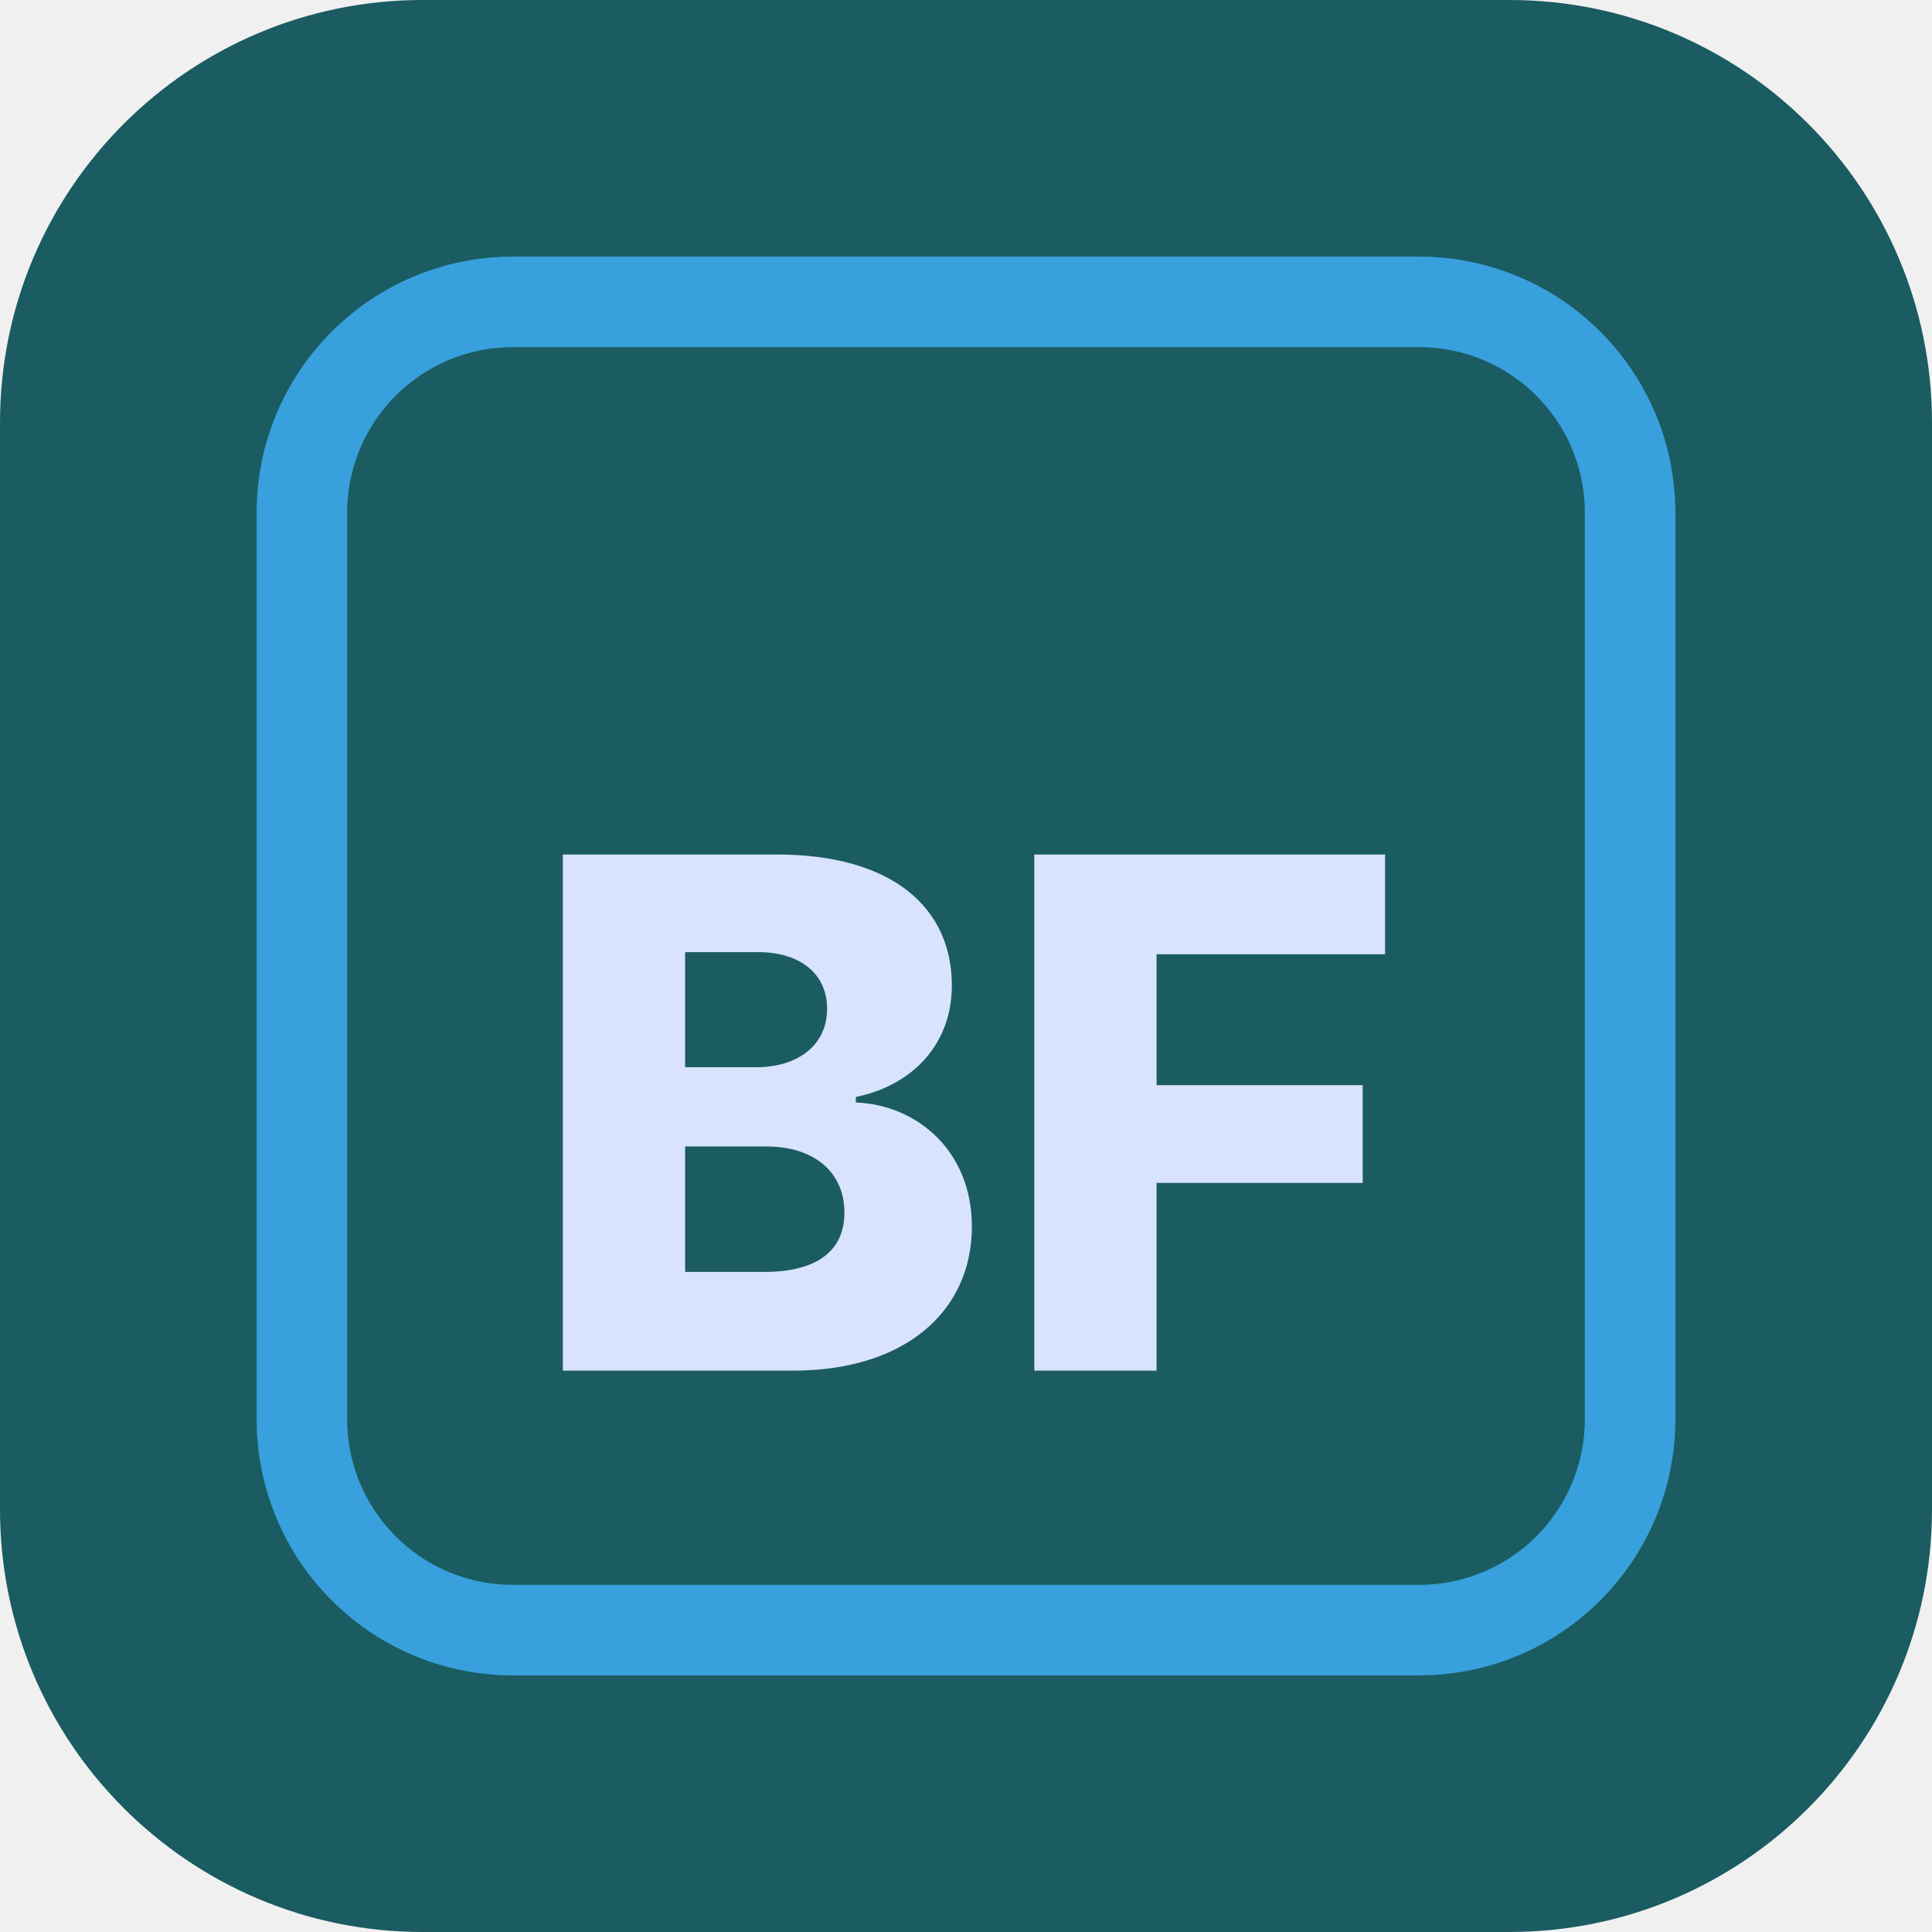
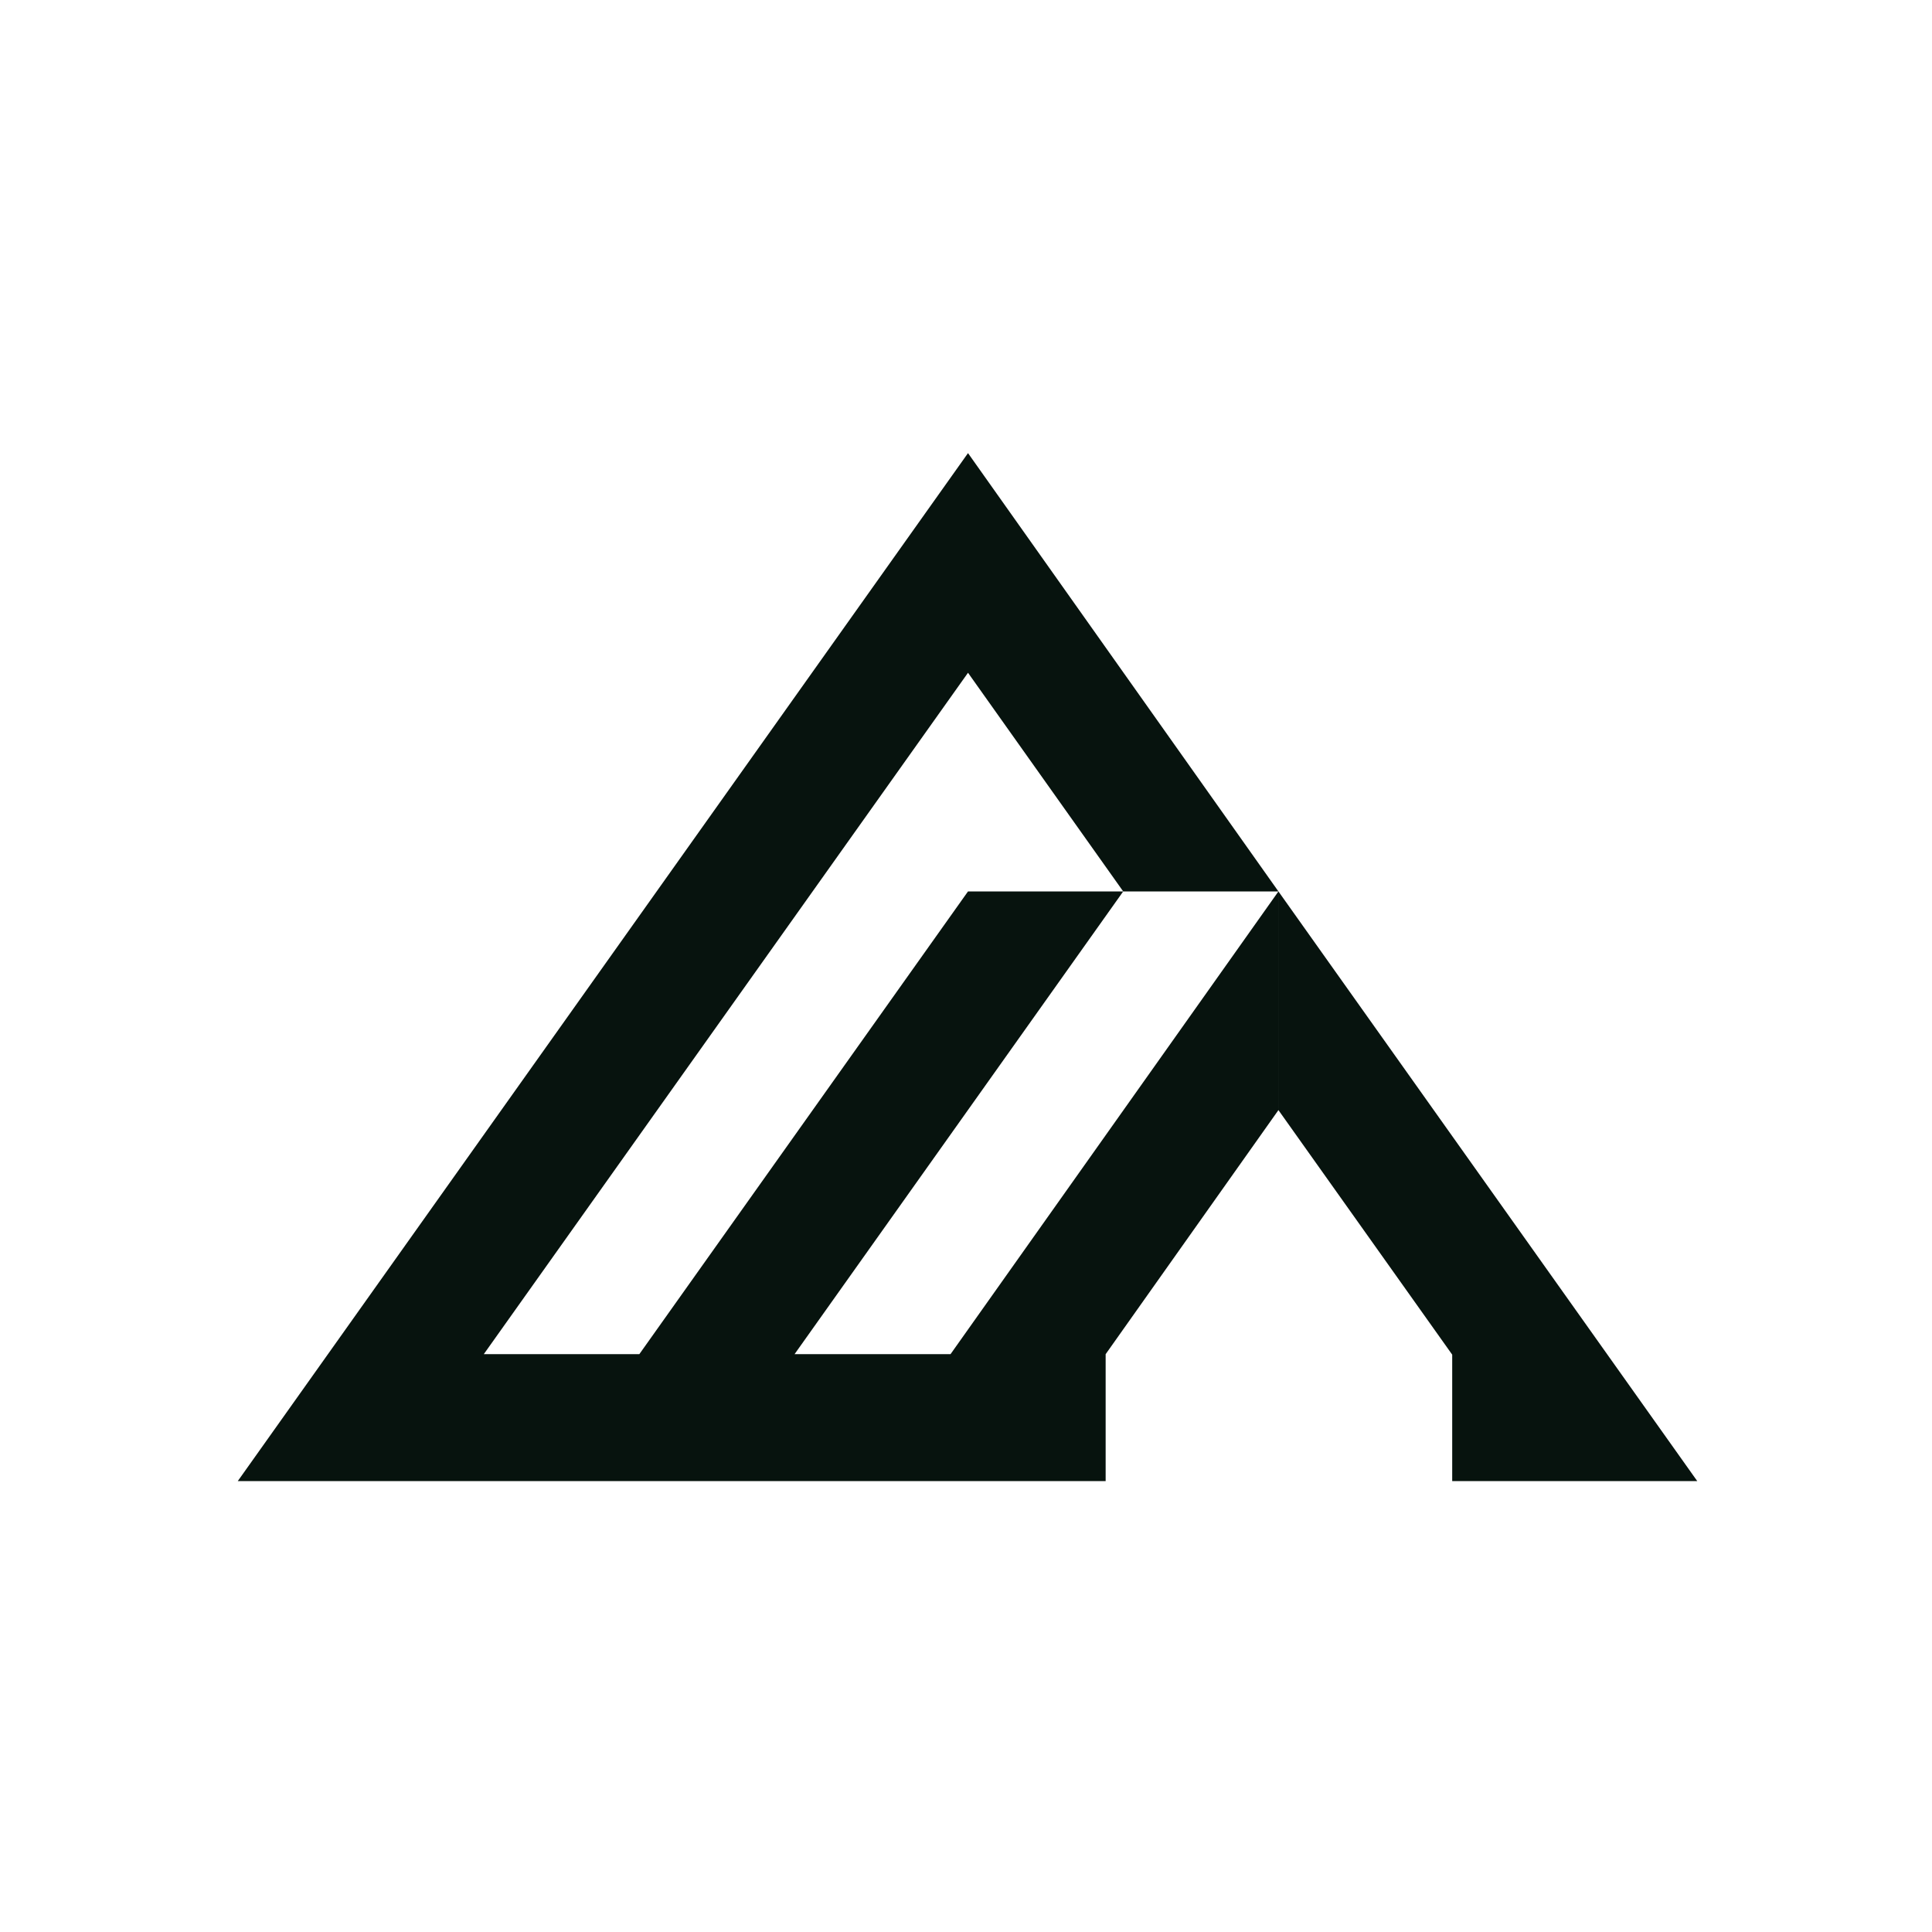
- <svg xmlns="http://www.w3.org/2000/svg" viewBox="0 0 256 256" role="img" aria-label="Black Forest Labs icon">
-   <rect width="256" height="256" rx="56" fill="hsl(184 58% 24%)" />
-   <path d="M40 68C40 52.5 52.5 40 68 40h120c15.5 0 28 12.5 28 28v120c0 15.5-12.5 28-28 28H68c-15.5 0-28-12.5-28-28V68Z" fill="none" stroke="hsl(202 70% 54%)" stroke-width="12" />
-   <text x="128" y="146" text-anchor="middle" dominant-baseline="middle" fill="hsl(222 88% 92%)" font-family="Inter, Arial, sans-serif" font-size="94" font-weight="800" letter-spacing="0">BF</text>
+ <svg xmlns="http://www.w3.org/2000/svg" version="1.1" width="260" height="260">
+   <svg width="260" height="260" viewBox="0 0 260 260" fill="none">
+     <rect width="260" height="260" fill="white" />
+     <g clip-path="url(#clip0_1434_109)">
+       <path d="M172.047 119.966H172.045V149.393L148.793 182.239V199.317H94.797L94.796 199.318H73.907L73.908 199.317H32L130.27 60.978L172.047 119.966ZM228.407 199.316H195.431V182.303L172.047 149.393V119.965L228.407 199.316ZM65.106 182.238H86.038L130.268 119.966H151.156L106.927 182.238H127.917L172.044 119.966H151.158L130.27 90.537L65.106 182.238Z" fill="#07130E" />
+     </g>
+     <defs>
+       <clipPath id="SvgjsClipPath1011">
+         <rect width="196.407" height="140.291" fill="white" transform="translate(32 59.9998)" />
+       </clipPath>
+     </defs>
+   </svg>
+   <style>@media (prefers-color-scheme: light) { :root { filter: none; } }
+ @media (prefers-color-scheme: dark) { :root { filter: none; } }
+ </style>
</svg>
